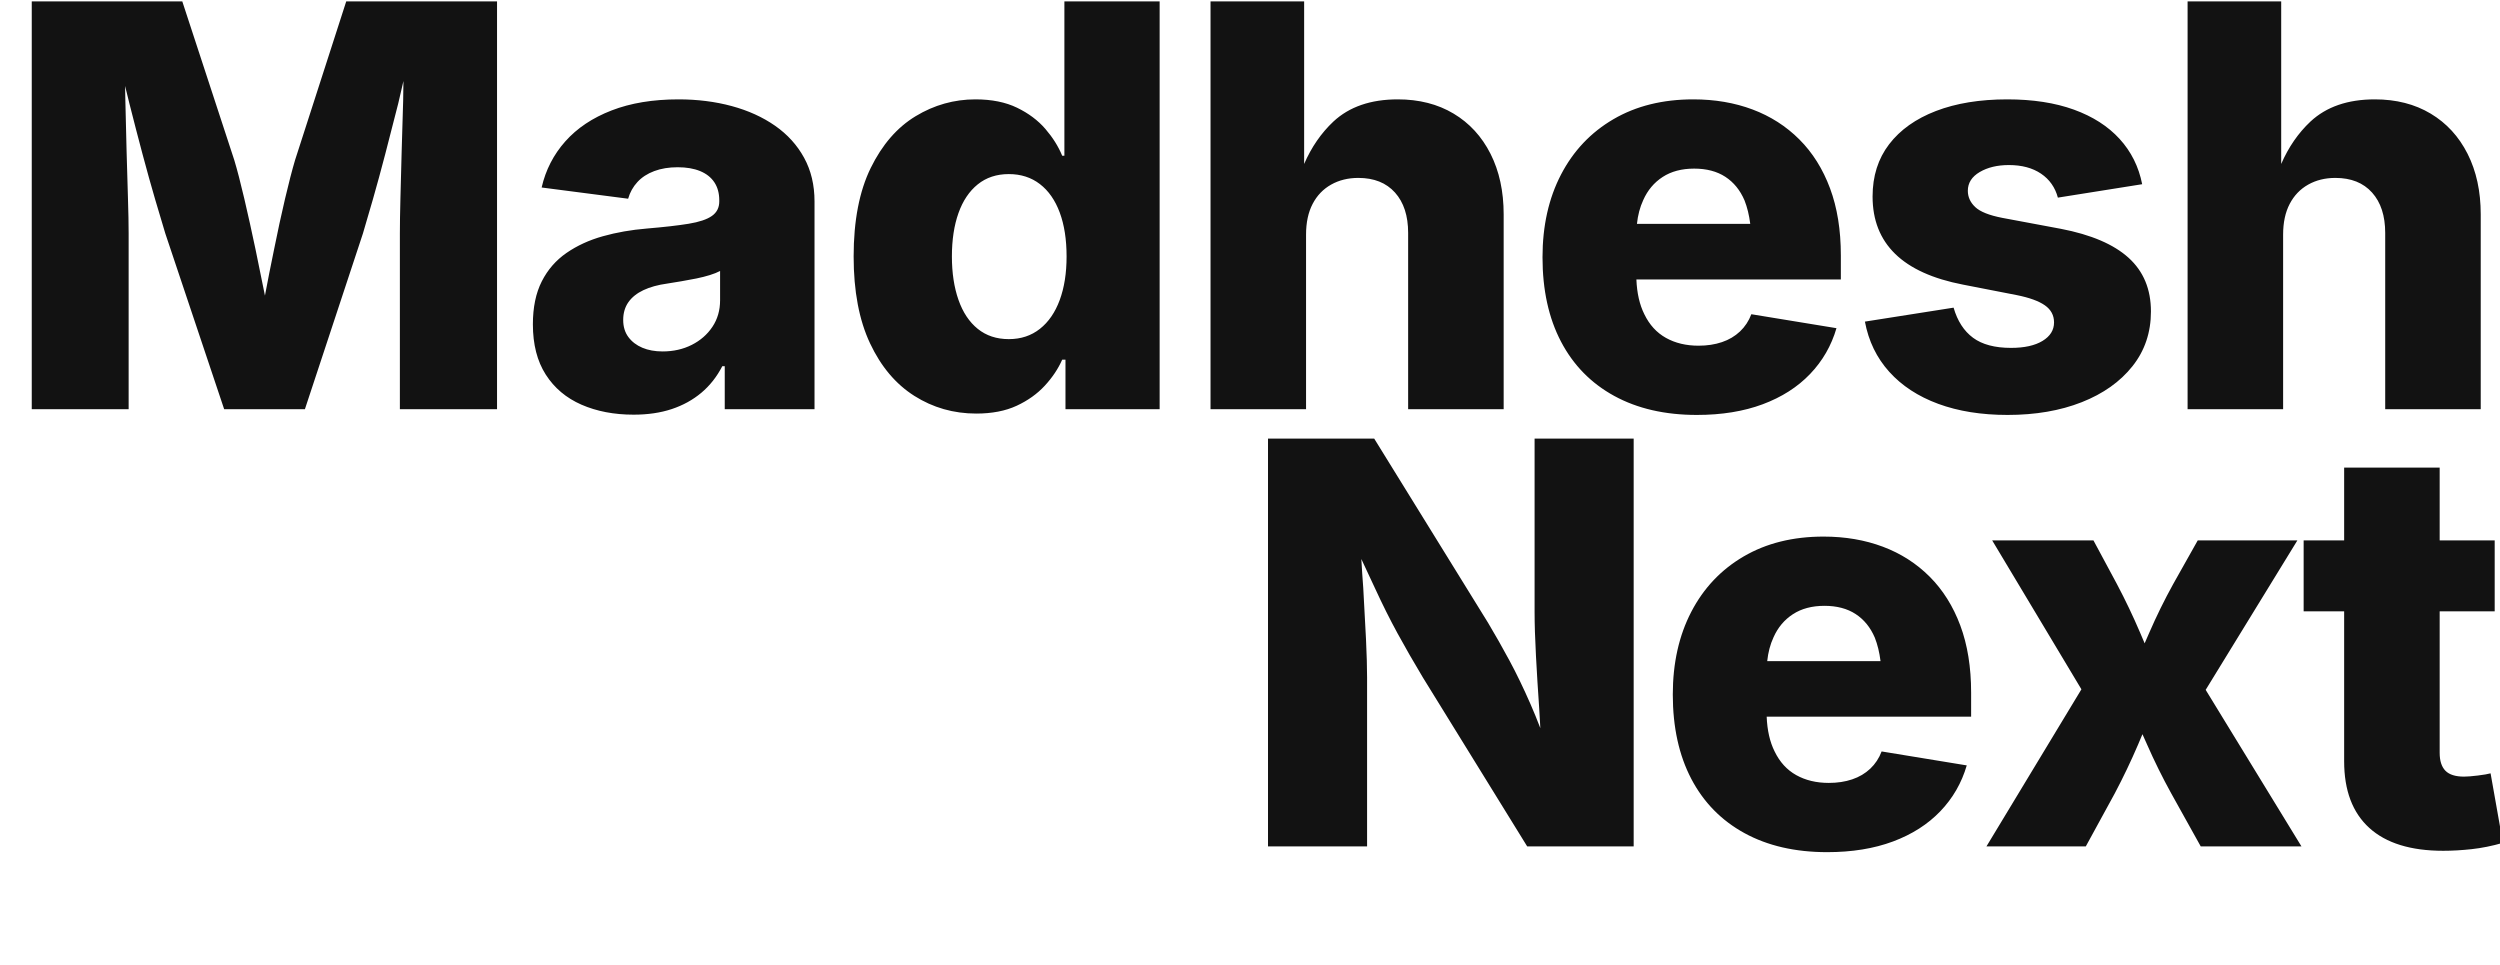
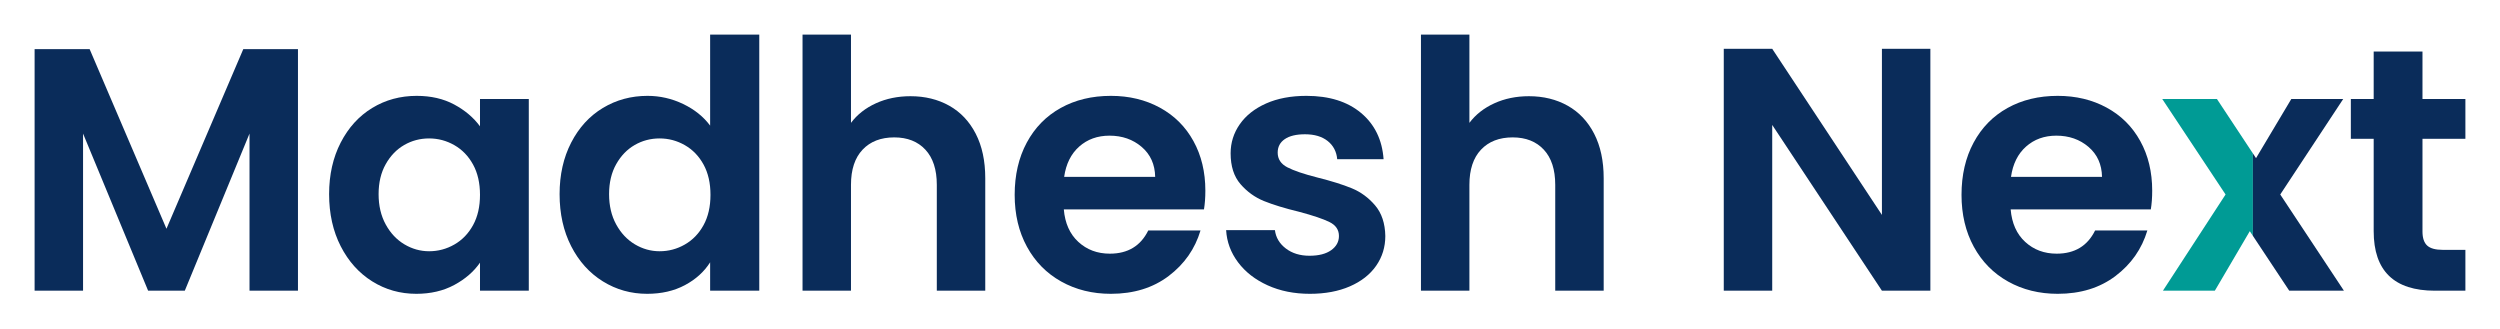
- <svg xmlns="http://www.w3.org/2000/svg" viewBox="0 0 446.0 172.0" width="446" height="172" role="img" aria-label="Madhesh Next">
-   <g transform="translate(0.0,0.0)">
-     <g fill="#121212">
-       <path d="M5.664 73.0V0.246H32.52L41.797 28.566Q42.578 31.154 43.579 35.427Q44.58 39.699 45.605 44.582Q46.484 48.781 47.266 52.736Q47.998 48.83 48.877 44.582Q49.854 39.699 50.854 35.451Q51.855 31.203 52.637 28.566L61.768 0.246H88.672V73.0H71.338V41.652Q71.338 39.211 71.436 35.378Q71.533 31.545 71.655 27.053Q71.777 22.561 71.924 17.971Q71.973 16.164 71.973 14.455Q71.533 16.408 71.045 18.459Q69.873 23.098 68.726 27.492Q67.578 31.887 66.528 35.549Q65.479 39.211 64.746 41.652L54.395 73.0H39.99L29.492 41.652Q28.76 39.26 27.686 35.598Q26.611 31.936 25.439 27.541Q24.268 23.146 23.096 18.508Q22.705 16.896 22.314 15.334Q22.314 16.604 22.363 17.873Q22.461 22.414 22.583 26.955Q22.705 31.496 22.827 35.329Q22.949 39.162 22.949 41.652V73.0Z M113.034 73.977Q107.81 73.977 103.733 72.194Q99.655 70.412 97.361 66.823Q95.066 63.234 95.066 57.863Q95.066 53.322 96.653 50.197Q98.239 47.072 101.071 45.119Q103.904 43.166 107.566 42.141Q111.228 41.115 115.378 40.773Q120.017 40.383 122.849 39.919Q125.681 39.455 126.999 38.527Q128.318 37.6 128.318 35.939V35.744Q128.318 33.84 127.439 32.521Q126.56 31.203 124.9 30.52Q123.239 29.836 120.896 29.836Q118.552 29.836 116.721 30.52Q114.89 31.203 113.718 32.473Q112.546 33.742 112.058 35.451L96.628 33.449Q97.702 28.762 100.852 25.222Q104.001 21.682 109.104 19.704Q114.206 17.727 121.042 17.727Q126.12 17.727 130.539 18.923Q134.958 20.119 138.279 22.438Q141.599 24.758 143.454 28.151Q145.31 31.545 145.31 35.939V73.0H129.294V65.334H128.855Q127.39 68.166 125.119 70.07Q122.849 71.975 119.846 72.976Q116.843 73.977 113.034 73.977ZM118.21 62.697Q121.091 62.697 123.41 61.525Q125.73 60.354 127.097 58.303Q128.464 56.252 128.464 53.566V48.342Q127.732 48.732 126.633 49.074Q125.534 49.416 124.216 49.685Q122.898 49.953 121.579 50.173Q120.261 50.393 119.04 50.588Q116.55 50.93 114.792 51.76Q113.034 52.59 112.107 53.908Q111.179 55.227 111.179 57.082Q111.179 58.889 112.107 60.134Q113.034 61.379 114.597 62.038Q116.159 62.697 118.21 62.697Z M174.164 73.781Q168.11 73.781 163.129 70.632Q158.149 67.482 155.219 61.257Q152.289 55.031 152.289 45.754Q152.289 36.184 155.341 29.958Q158.393 23.732 163.349 20.729Q168.305 17.727 174.018 17.727Q178.364 17.727 181.44 19.216Q184.516 20.705 186.494 23.0Q188.471 25.295 189.496 27.785H189.887V0.246H206.879V73.0H190.082V64.162H189.496Q188.422 66.604 186.396 68.801Q184.37 70.998 181.367 72.39Q178.364 73.781 174.164 73.781ZM179.975 60.5Q183.198 60.5 185.517 58.669Q187.836 56.838 189.057 53.518Q190.278 50.197 190.278 45.754Q190.278 41.213 189.057 37.917Q187.836 34.621 185.517 32.839Q183.198 31.057 179.975 31.057Q176.704 31.057 174.433 32.888Q172.162 34.719 170.991 38.015Q169.819 41.311 169.819 45.754Q169.819 50.148 170.991 53.493Q172.162 56.838 174.433 58.669Q176.704 60.5 179.975 60.5Z M233 41.848V73.0H215.959V0.246H232.658V29.25Q234.611 24.758 237.882 21.682Q242.13 17.727 249.357 17.727Q255.07 17.727 259.318 20.266Q263.566 22.805 265.91 27.443Q268.254 32.082 268.254 38.234V73.0H251.213V41.555Q251.213 36.965 248.869 34.353Q246.525 31.74 242.326 31.74Q239.591 31.74 237.467 32.937Q235.343 34.133 234.171 36.379Q233 38.625 233 41.848Z M302.723 74.025Q294.179 74.025 287.977 70.632Q281.776 67.238 278.48 60.939Q275.184 54.641 275.184 45.9Q275.184 37.502 278.48 31.154Q281.776 24.807 287.831 21.267Q293.886 17.727 302.089 17.727Q307.85 17.727 312.66 19.533Q317.47 21.34 321.01 24.88Q324.55 28.42 326.478 33.596Q328.407 38.771 328.407 45.559V49.855H291.932Q292.079 53.518 293.348 56.057Q294.716 58.889 297.206 60.28Q299.696 61.672 303.016 61.672Q305.311 61.672 307.191 61.037Q309.071 60.402 310.414 59.133Q311.757 57.863 312.44 56.057L327.626 58.547Q326.259 63.234 322.914 66.726Q319.569 70.217 314.467 72.121Q309.364 74.025 302.723 74.025ZM292.03 39.943H312.245Q311.952 37.6 311.22 35.744Q310.048 33.01 307.802 31.545Q305.555 30.08 302.235 30.08Q298.915 30.08 296.62 31.569Q294.325 33.059 293.153 35.695Q292.274 37.6 292.03 39.943Z M358.141 74.025Q351.158 74.025 345.787 72.048Q340.416 70.07 337.047 66.335Q333.678 62.6 332.701 57.375L348.521 54.885Q349.547 58.449 351.988 60.256Q354.43 62.062 358.775 62.062Q362.34 62.062 364.391 60.817Q366.441 59.572 366.441 57.521Q366.441 55.617 364.806 54.47Q363.17 53.322 359.752 52.639L350.23 50.783Q342.125 49.221 338.097 45.29Q334.068 41.359 334.068 35.061Q334.068 29.592 337.022 25.734Q339.977 21.877 345.372 19.802Q350.768 17.727 358.092 17.727Q364.928 17.727 369.981 19.558Q375.035 21.389 378.136 24.782Q381.236 28.176 382.164 32.863L367.125 35.256Q366.393 32.521 364.122 30.983Q361.852 29.445 358.385 29.445Q355.309 29.445 353.185 30.69Q351.061 31.936 351.061 34.035Q351.061 35.695 352.379 36.94Q353.697 38.186 357.213 38.869L367.662 40.822Q375.768 42.385 379.747 45.998Q383.727 49.611 383.727 55.568Q383.727 61.184 380.431 65.334Q377.135 69.484 371.373 71.755Q365.611 74.025 358.141 74.025Z M407.308 41.848V73.0H390.267V0.246H406.966V29.25Q408.919 24.758 412.191 21.682Q416.439 17.727 423.665 17.727Q429.378 17.727 433.626 20.266Q437.874 22.805 440.218 27.443Q442.562 32.082 442.562 38.234V73.0H425.521V41.555Q425.521 36.965 423.177 34.353Q420.833 31.74 416.634 31.74Q413.9 31.74 411.776 32.937Q409.652 34.133 408.48 36.379Q407.308 38.625 407.308 41.848Z" />
-       <path d="M226.212 151.0V78.246H245.158L265.47 111.107Q267.423 114.379 269.303 117.87Q271.183 121.361 273.039 125.609Q273.918 127.611 274.796 129.906Q274.699 128.246 274.601 126.488Q274.259 121.605 274.015 116.991Q273.771 112.377 273.771 109.203V78.246H291.447V151.0H272.453L253.849 120.873Q251.359 116.723 249.333 113.012Q247.306 109.301 245.304 104.955Q244.181 102.562 242.863 99.73Q243.009 102.367 243.205 104.906Q243.498 109.887 243.693 114.013Q243.888 118.139 243.888 120.873V151.0Z M325.966 152.025Q317.421 152.025 311.22 148.632Q305.018 145.238 301.722 138.939Q298.427 132.641 298.427 123.9Q298.427 115.502 301.722 109.154Q305.018 102.807 311.073 99.267Q317.128 95.727 325.331 95.727Q331.093 95.727 335.902 97.533Q340.712 99.34 344.252 102.88Q347.792 106.42 349.721 111.596Q351.649 116.771 351.649 123.559V127.855H315.175Q315.321 131.518 316.591 134.057Q317.958 136.889 320.448 138.28Q322.938 139.672 326.259 139.672Q328.554 139.672 330.433 139.037Q332.313 138.402 333.656 137.133Q334.999 135.863 335.682 134.057L350.868 136.547Q349.501 141.234 346.156 144.726Q342.811 148.217 337.709 150.121Q332.606 152.025 325.966 152.025ZM315.272 117.943H335.487Q335.194 115.6 334.462 113.744Q333.29 111.01 331.044 109.545Q328.798 108.08 325.477 108.08Q322.157 108.08 319.862 109.569Q317.567 111.059 316.395 113.695Q315.516 115.6 315.272 117.943Z M354.381 151.0 371.324 122.973 355.406 96.41H373.473L377.672 104.223Q379.918 108.471 381.773 112.816Q382.164 113.793 382.604 114.77Q382.994 113.842 383.434 112.865Q385.338 108.471 387.682 104.223L392.076 96.41H409.85L393.492 123.07L410.582 151.0H392.613L387.34 141.527Q384.996 137.279 383.043 132.836Q382.604 131.908 382.213 130.98Q381.822 131.908 381.432 132.836Q379.527 137.279 377.281 141.527L372.105 151.0Z M445.052 96.41V109.057H435.237V134.301Q435.237 136.449 436.263 137.499Q437.288 138.549 439.583 138.549Q440.462 138.549 442.049 138.354Q443.636 138.158 444.32 137.963L446.517 150.365Q443.636 151.195 440.95 151.488Q438.265 151.781 435.872 151.781Q427.181 151.781 422.689 147.704Q418.196 143.627 418.196 135.814V109.057H410.97V96.41H418.196V83.422H435.237V96.41Z" />
+ <svg xmlns="http://www.w3.org/2000/svg" viewBox="0 0 7224.00 949.00" width="7224.00" height="949.00" role="img" aria-label="Madhesh Next">
+   <defs>
+     <clipPath id="xlp">
+       <rect x="5209.00" y="-1200.00" width="1270.00" height="2400.00" />
+     </clipPath>
+     <clipPath id="xrp">
+       <rect x="6479.00" y="-1200.00" width="2000.00" height="2400.00" />
+     </clipPath>
+   </defs>
+   <g transform="translate(31.00 840.00)">
+     <path transform="translate(0.00 0.00) scale(1 -1)" d="M830 698V0H690V454L503 0H397L209 454V0H69V698H228L450 179L672 698Z" fill="#0A2C5A" />
+     <path transform="translate(887.00 0.00) scale(1 -1)" d="M286 563Q348 563 394.5 538.0Q441 513 469 475V554H610V0H469V81Q442 42 394.5 16.5Q347 -9 285 -9Q215 -9 157.5 27.0Q100 63 66.5 128.5Q33 194 33 279Q33 363 66.5 428.0Q100 493 157.5 528.0Q215 563 286 563ZM322 440Q283 440 250.0 421.0Q217 402 196.5 365.5Q176 329 176 279Q176 229 196.5 191.5Q217 154 250.5 134.0Q284 114 322 114Q361 114 395.0 133.5Q429 153 449.0 189.5Q469 226 469 277Q469 328 449.0 364.5Q429 401 395.0 420.5Q361 440 322 440Z" fill="#0A2C5A" />
+     <path transform="translate(1553.00 0.00) scale(1 -1)" d="M287 563Q341 563 390.0 539.5Q439 516 468 477V740H610V0H468V82Q442 41 395.0 16.0Q348 -9 286 -9Q216 -9 158.0 27.0Q100 63 66.5 128.5Q33 194 33 279Q33 363 66.5 428.0Q100 493 158.0 528.0Q216 563 287 563ZM322 440Q283 440 250.0 421.0Q217 402 196.5 365.5Q176 329 176 279Q176 229 196.5 191.5Q217 154 250.5 134.0Q284 114 322 114Q361 114 395.0 133.5Q429 153 449.0 189.5Q469 226 469 277Q469 328 449.0 364.5Q429 401 395.0 420.5Q361 440 322 440Z" fill="#0A2C5A" />
+     <path transform="translate(2219.00 0.00) scale(1 -1)" d="M597 325V0H457V306Q457 372 424.0 407.5Q391 443 334 443Q276 443 242.5 407.5Q209 372 209 306V0H69V740H209V485Q236 521 281.0 541.5Q326 562 381 562Q444 562 493.0 534.5Q542 507 569.5 453.5Q597 400 597 325Z" fill="#0A2C5A" />
+     <path transform="translate(2868.00 0.00) scale(1 -1)" d="M580 235H175Q180 175 217.0 141.0Q254 107 308 107Q386 107 419 174H570Q546 94 478.0 42.5Q410 -9 311 -9Q231 -9 167.5 26.5Q104 62 68.5 127.0Q33 192 33 277Q33 363 68.0 428.0Q103 493 166.0 528.0Q229 563 311 563Q390 563 452.5 529.0Q515 495 549.5 432.5Q584 370 584 289Q584 259 580 235ZM439 329Q438 383 400.0 415.5Q362 448 307 448Q255 448 219.5 416.5Q184 385 176 329Z" fill="#0A2C5A" />
+     <path transform="translate(3473.00 0.00) scale(1 -1)" d="M39 175H180Q184 143 211.5 122.0Q239 101 280 101Q320 101 342.5 117.0Q365 133 365 158Q365 185 337.5 198.5Q310 212 250 228Q188 243 148.5 259.0Q109 275 80.5 308.0Q52 341 52 397Q52 443 78.5 481.0Q105 519 154.5 541.0Q204 563 271 563Q370 563 429.0 513.5Q488 464 494 380H360Q357 413 332.5 432.5Q308 452 267 452Q229 452 208.5 438.0Q188 424 188 399Q188 371 216.0 356.5Q244 342 303 327Q363 312 402.0 296.0Q441 280 469.5 246.5Q498 213 499 158Q499 110 472.5 72.0Q446 34 396.5 12.5Q347 -9 281 -9Q213 -9 159.0 15.5Q105 40 73.5 82.0Q42 124 39 175Z" fill="#0A2C5A" />
+     <path transform="translate(4006.00 0.00) scale(1 -1)" d="M597 325V0H457V306Q457 372 424.0 407.5Q391 443 334 443Q276 443 242.5 407.5Q209 372 209 306V0H69V740H209V485Q236 521 281.0 541.5Q326 562 381 562Q444 562 493.0 534.5Q542 507 569.5 453.5Q597 400 597 325Z" fill="#0A2C5A" />
+     <path transform="translate(4881.00 0.00) scale(1 -1)" d="M666 0H526L209 479V0H69V699H209L526 219V699H666Z" fill="#0A2C5A" />
+     <path transform="translate(5604.00 0.00) scale(1 -1)" d="M580 235H175Q180 175 217.0 141.0Q254 107 308 107Q386 107 419 174H570Q546 94 478.0 42.5Q410 -9 311 -9Q231 -9 167.5 26.5Q104 62 68.5 127.0Q33 192 33 277Q33 363 68.0 428.0Q103 493 166.0 528.0Q229 563 311 563Q390 563 452.5 529.0Q515 495 549.5 432.5Q584 370 584 289Q584 259 580 235ZM439 329Q438 383 400.0 415.5Q362 448 307 448Q255 448 219.5 416.5Q184 385 176 329Z" fill="#0A2C5A" />
+     <g clip-path="url(#xlp)">
+       <path transform="translate(6209.00 0.00) scale(1 -1)" d="M375 0 261 172 160 0H10L191 278L8 554H166L279 383L381 554H531L349 278L533 0Z" fill="#009B95" />
    </g>
+     <g clip-path="url(#xrp)">
+       <path transform="translate(6209.00 0.00) scale(1 -1)" d="M375 0 261 172 160 0H10L191 278L8 554H166L279 383L381 554H531L349 278L533 0Z" fill="#0A2C5A" />
+     </g>
+     <path transform="translate(6737.00 0.00) scale(1 -1)" d="M232 439V171Q232 143 245.5 130.5Q259 118 291 118H356V0H268Q91 0 91 172V439H25V554H91V691H232V554H356V439Z" fill="#0A2C5A" />
  </g>
</svg>
